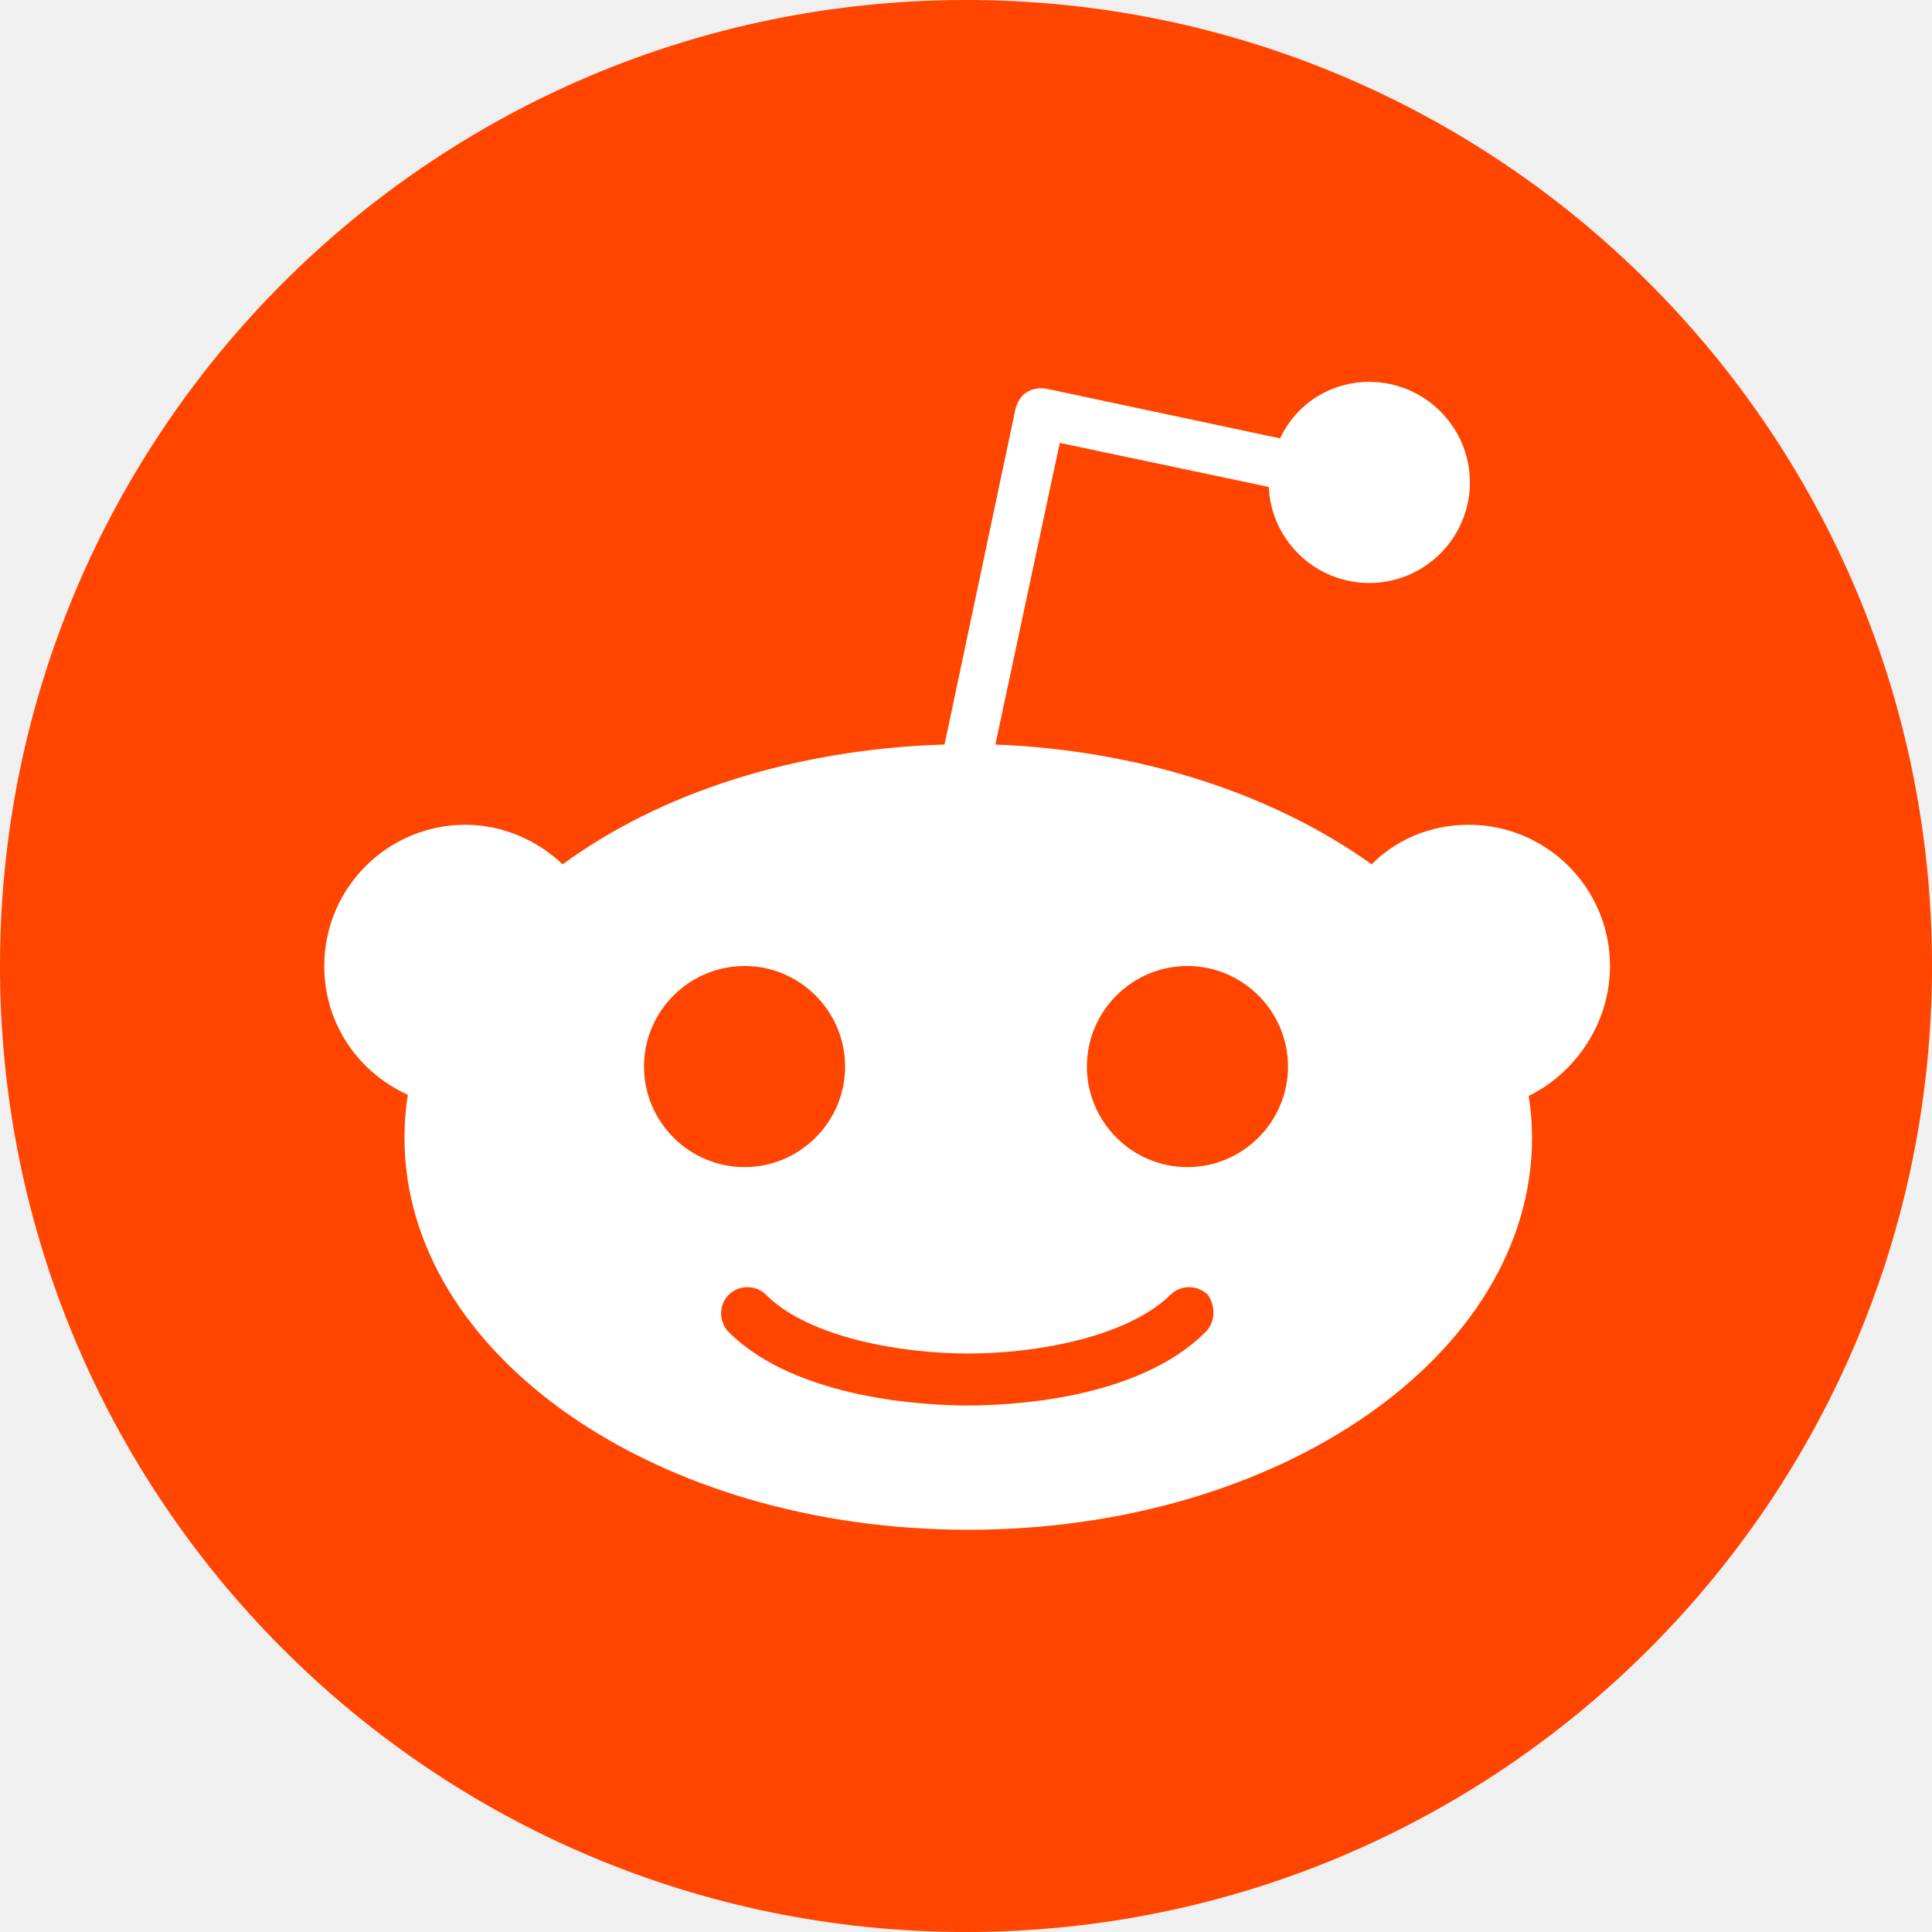
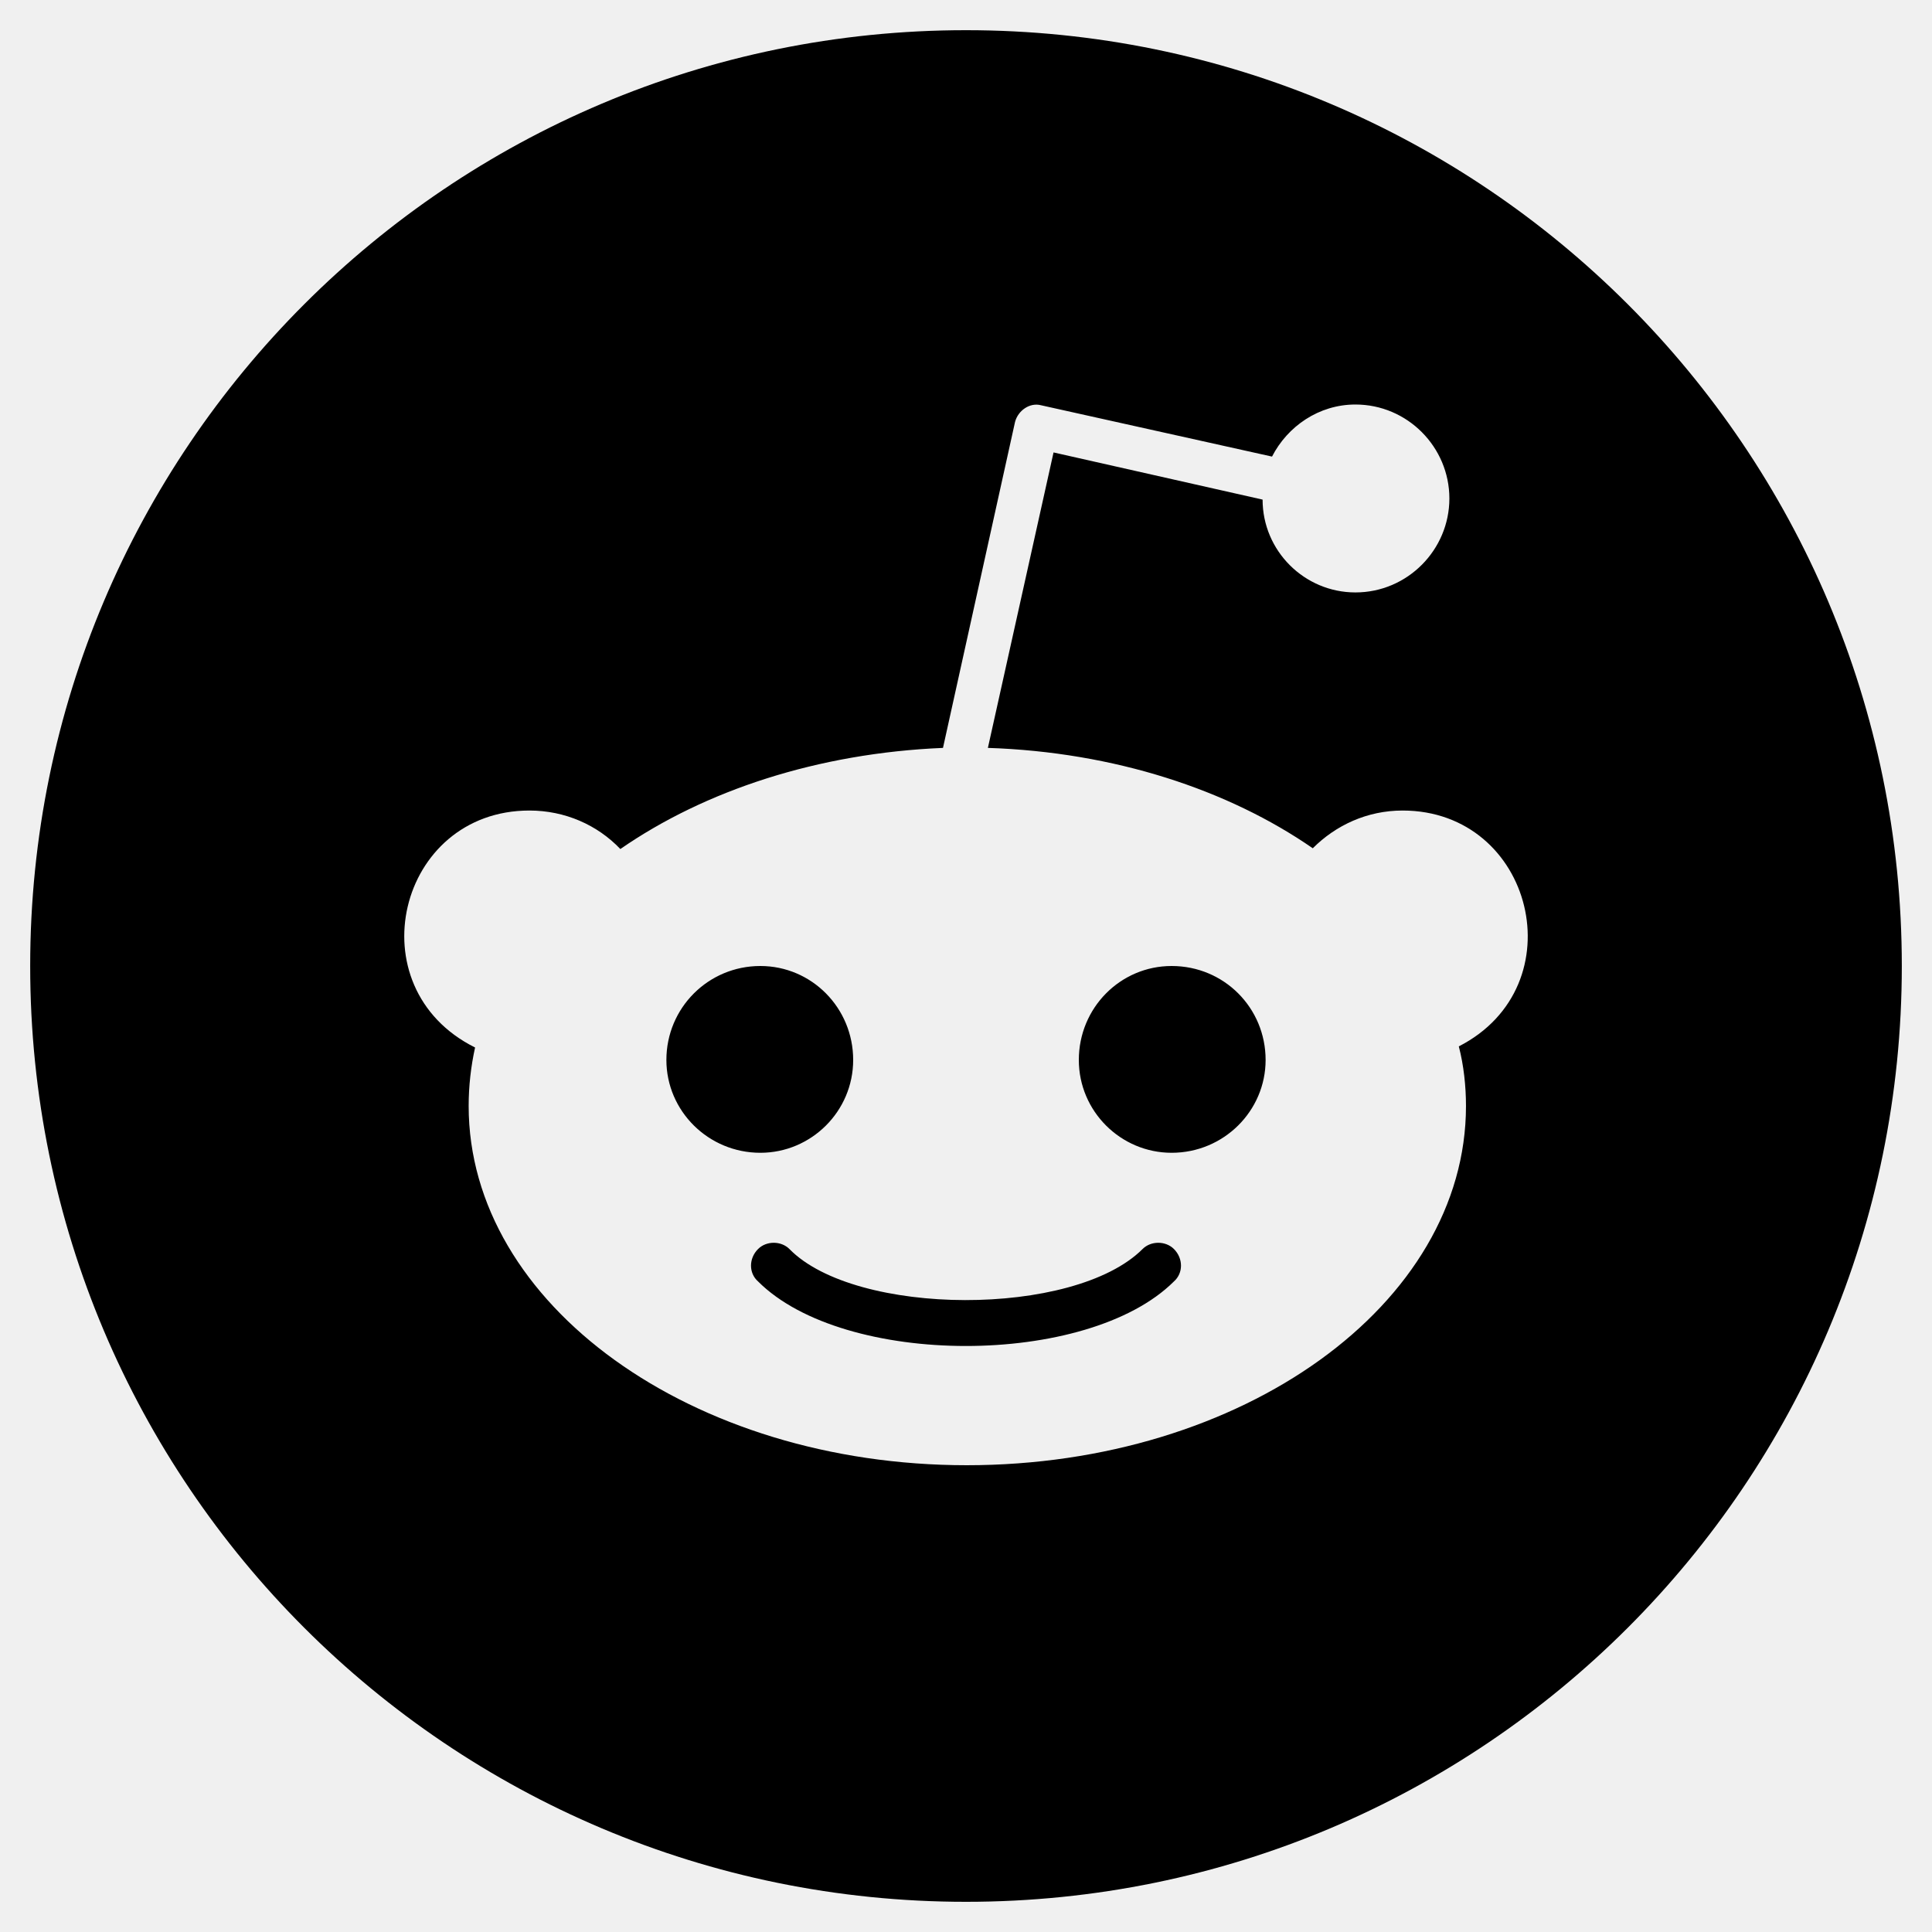
- <svg xmlns="http://www.w3.org/2000/svg" version="1.1" x="0" y="0" viewBox="0 0 171 171" xml:space="preserve" width="171" height="171">
-   <style>.st2 {display:none;}.st3{display:inline;fill:none;stroke:#D8D8D8;stroke-width:0.5;stroke-miterlimit:10;}</style>
-   <g transform="translate(-85.39999,-85.39999)">
-     <g>
-       <circle fill="#ff4500" cx="170.9" cy="170.9" r="85.5" />
-       <path fill="white" d="m 227.9,170.9 c 0,-6.9 -5.6,-12.5 -12.5,-12.5 -3.4,0 -6.4,1.3 -8.6,3.5 -8.5,-6.1 -20.3,-10.1 -33.3,-10.6 l 5.7,-26.7 18.5,3.9 c 0.2,4.7 4.1,8.5 8.9,8.5 4.9,0 8.9,-4 8.9,-8.9 0,-4.9 -4,-8.9 -8.9,-8.9 -3.5,0 -6.5,2 -7.9,5 L 178,119.8 c -0.6,-0.1 -1.2,0 -1.7,0.3 -0.5,0.3 -0.8,0.8 -1,1.4 l -6.3,29.8 c -13.3,0.4 -25.2,4.3 -33.8,10.6 -2.2,-2.1 -5.3,-3.5 -8.6,-3.5 -6.9,0 -12.5,5.6 -12.5,12.5 0,5.1 3,9.4 7.4,11.4 -0.2,1.2 -0.3,2.5 -0.3,3.8 0,19.2 22.3,34.7 49.9,34.7 27.6,0 49.9,-15.5 49.9,-34.7 0,-1.3 -0.1,-2.5 -0.3,-3.7 4.1,-2 7.2,-6.4 7.2,-11.5 z m -85.5,8.9 c 0,-4.9 4,-8.9 8.9,-8.9 4.9,0 8.9,4 8.9,8.9 0,4.9 -4,8.9 -8.9,8.9 -4.9,0 -8.9,-4 -8.9,-8.9 z m 49.7,23.5 c -6.1,6.1 -17.7,6.5 -21.1,6.5 -3.4,0 -15.1,-0.5 -21.1,-6.5 -0.9,-0.9 -0.9,-2.4 0,-3.3 0.9,-0.9 2.4,-0.9 3.3,0 3.8,3.8 12,5.2 17.9,5.2 5.9,0 14,-1.4 17.9,-5.2 0.9,-0.9 2.4,-0.9 3.3,0 0.7,1 0.7,2.4 -0.2,3.3 z m -1.6,-14.6 c -4.9,0 -8.9,-4 -8.9,-8.9 0,-4.9 4,-8.9 8.9,-8.9 4.9,0 8.9,4 8.9,8.9 0,4.9 -4,8.9 -8.9,8.9 z" />
-     </g>
-   </g>
+ <svg xmlns="http://www.w3.org/2000/svg" viewBox="0 0 512 512">
+   <path fill="currentColor" d="M201.5 305.5c-13.8 0-24.9-11.1-24.9-24.6 0-13.8 11.1-24.9 24.9-24.9 13.6 0 24.6 11.1 24.6 24.9 0 13.6-11.1 24.6-24.6 24.6zM504 256c0 137-111 248-248 248S8 393 8 256 119 8 256 8s248 111 248 248zm-132.3-41.2c-9.4 0-17.7 3.9-23.8 10-22.4-15.5-52.6-25.5-86.1-26.6l17.4-78.3 55.4 12.5c0 13.6 11.1 24.6 24.6 24.6 13.8 0 24.9-11.3 24.9-24.9s-11.1-24.9-24.9-24.9c-9.7 0-18 5.8-22.1 13.8l-61.2-13.6c-3-.8-6.1 1.4-6.9 4.4l-19.1 86.4c-33.2 1.4-63.1 11.3-85.5 26.8-6.1-6.4-14.7-10.2-24.1-10.2-34.9 0-46.3 46.9-14.4 62.8-1.1 5-1.7 10.2-1.7 15.5 0 52.6 59.2 95.2 132 95.2 73.1 0 132.3-42.6 132.3-95.2 0-5.3-.6-10.8-1.9-15.8 31.3-16 19.8-62.5-14.9-62.5zM302.8 331c-18.2 18.2-76.1 17.9-93.6 0-2.2-2.2-6.1-2.2-8.3 0-2.5 2.5-2.5 6.4 0 8.6 22.8 22.8 87.3 22.8 110.2 0 2.5-2.2 2.5-6.1 0-8.6-2.2-2.2-6.1-2.2-8.3 0zm7.7-75c-13.6 0-24.6 11.1-24.6 24.9 0 13.6 11.1 24.6 24.6 24.6 13.8 0 24.9-11.1 24.9-24.6 0-13.8-11-24.9-24.9-24.9z" />
</svg>
